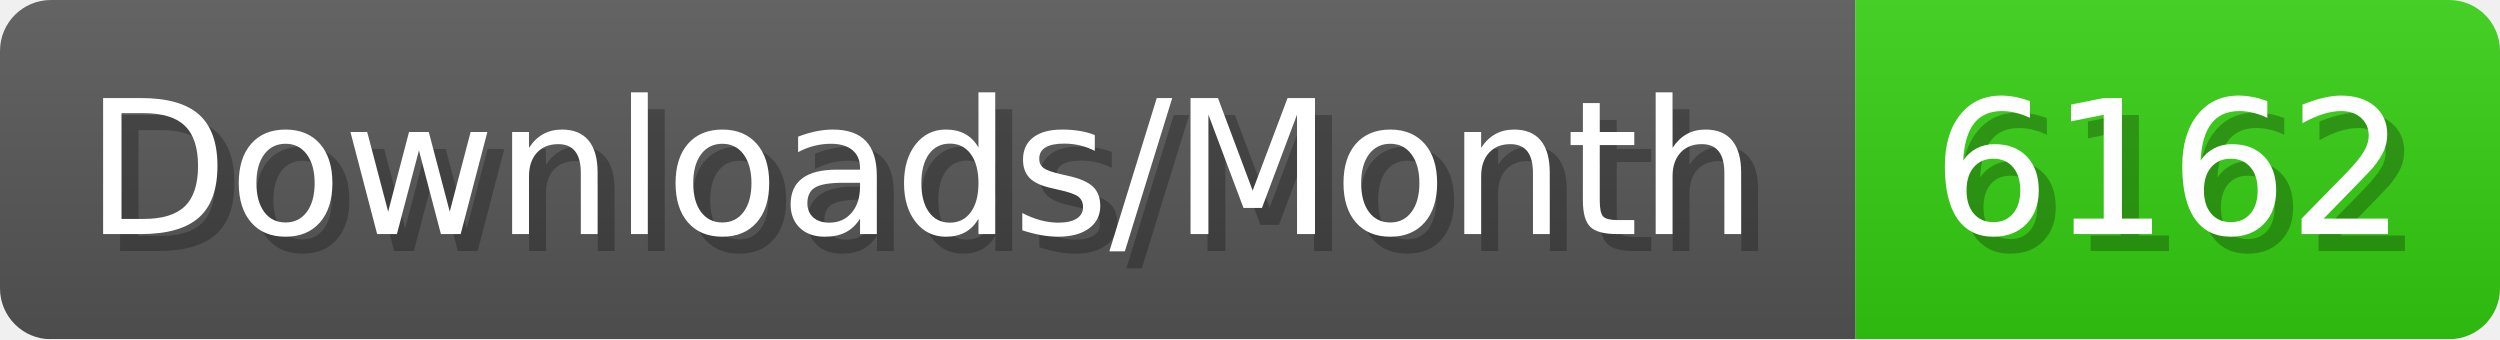
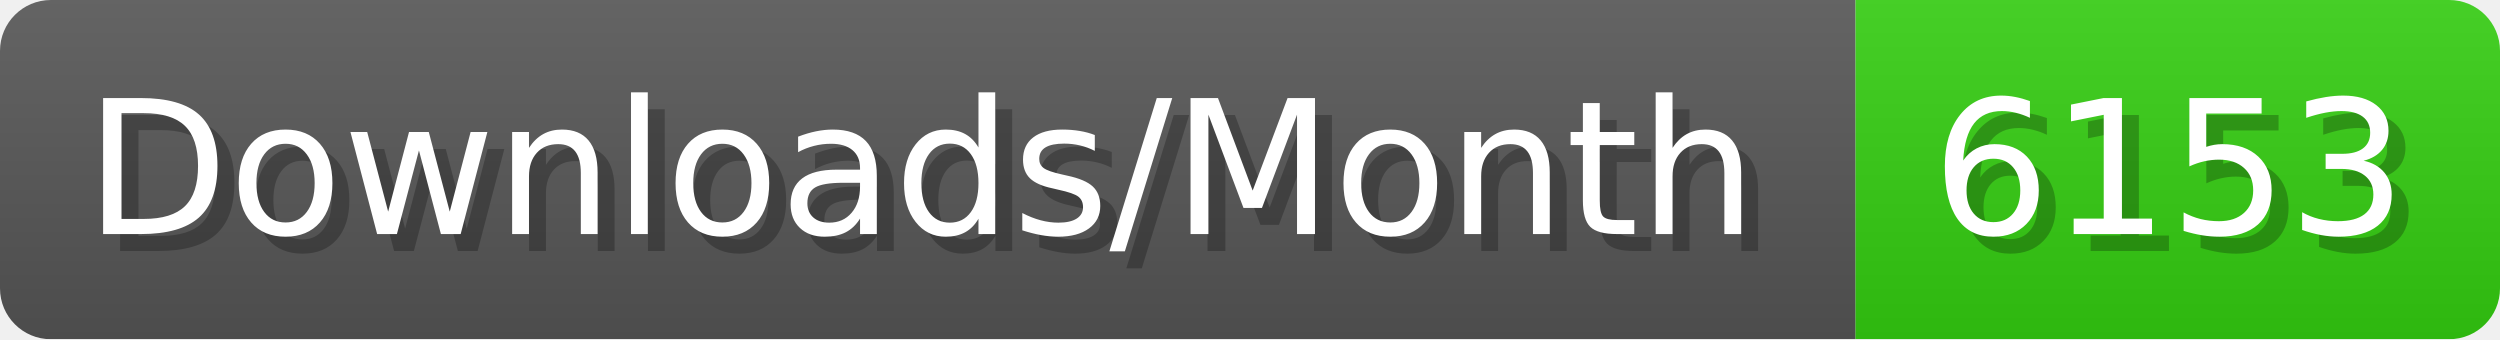
- <svg xmlns="http://www.w3.org/2000/svg" width="147.4" height="20" viewBox="0 0 1474 200" role="img" aria-label="Downloads/Month: 6162">
+ <svg xmlns="http://www.w3.org/2000/svg" width="147.4" height="20" viewBox="0 0 1474 200" role="img" aria-label="Downloads/Month: 6153">
  <linearGradient id="YlXUI" x2="0" y2="100%">
    <stop offset="0" stop-opacity=".1" stop-color="#EEE" />
    <stop offset="1" stop-opacity=".1" />
  </linearGradient>
  <mask id="JHhop">
    <rect width="1474" height="200" rx="30" fill="#FFF" />
  </mask>
  <g mask="url(#JHhop)">
    <rect width="1094" height="200" fill="#555" />
    <rect width="380" height="200" fill="#3C1" x="1094" />
    <rect width="1474" height="200" fill="url(#YlXUI)" />
  </g>
  <g aria-hidden="true" fill="#fff" text-anchor="start" font-family="Verdana,DejaVu Sans,sans-serif" font-size="110">
    <text x="60" y="148" textLength="994" fill="#000" opacity="0.25">Downloads/Month</text>
    <text x="50" y="138" textLength="994">Downloads/Month</text>
-     <text x="1149" y="148" textLength="280" fill="#000" opacity="0.25">6162</text>
-     <text x="1139" y="138" textLength="280">6162</text>
+     <text x="1149" y="148" textLength="280" fill="#000" opacity="0.25">6153</text>
+     <text x="1139" y="138" textLength="280">6153</text>
  </g>
</svg>
